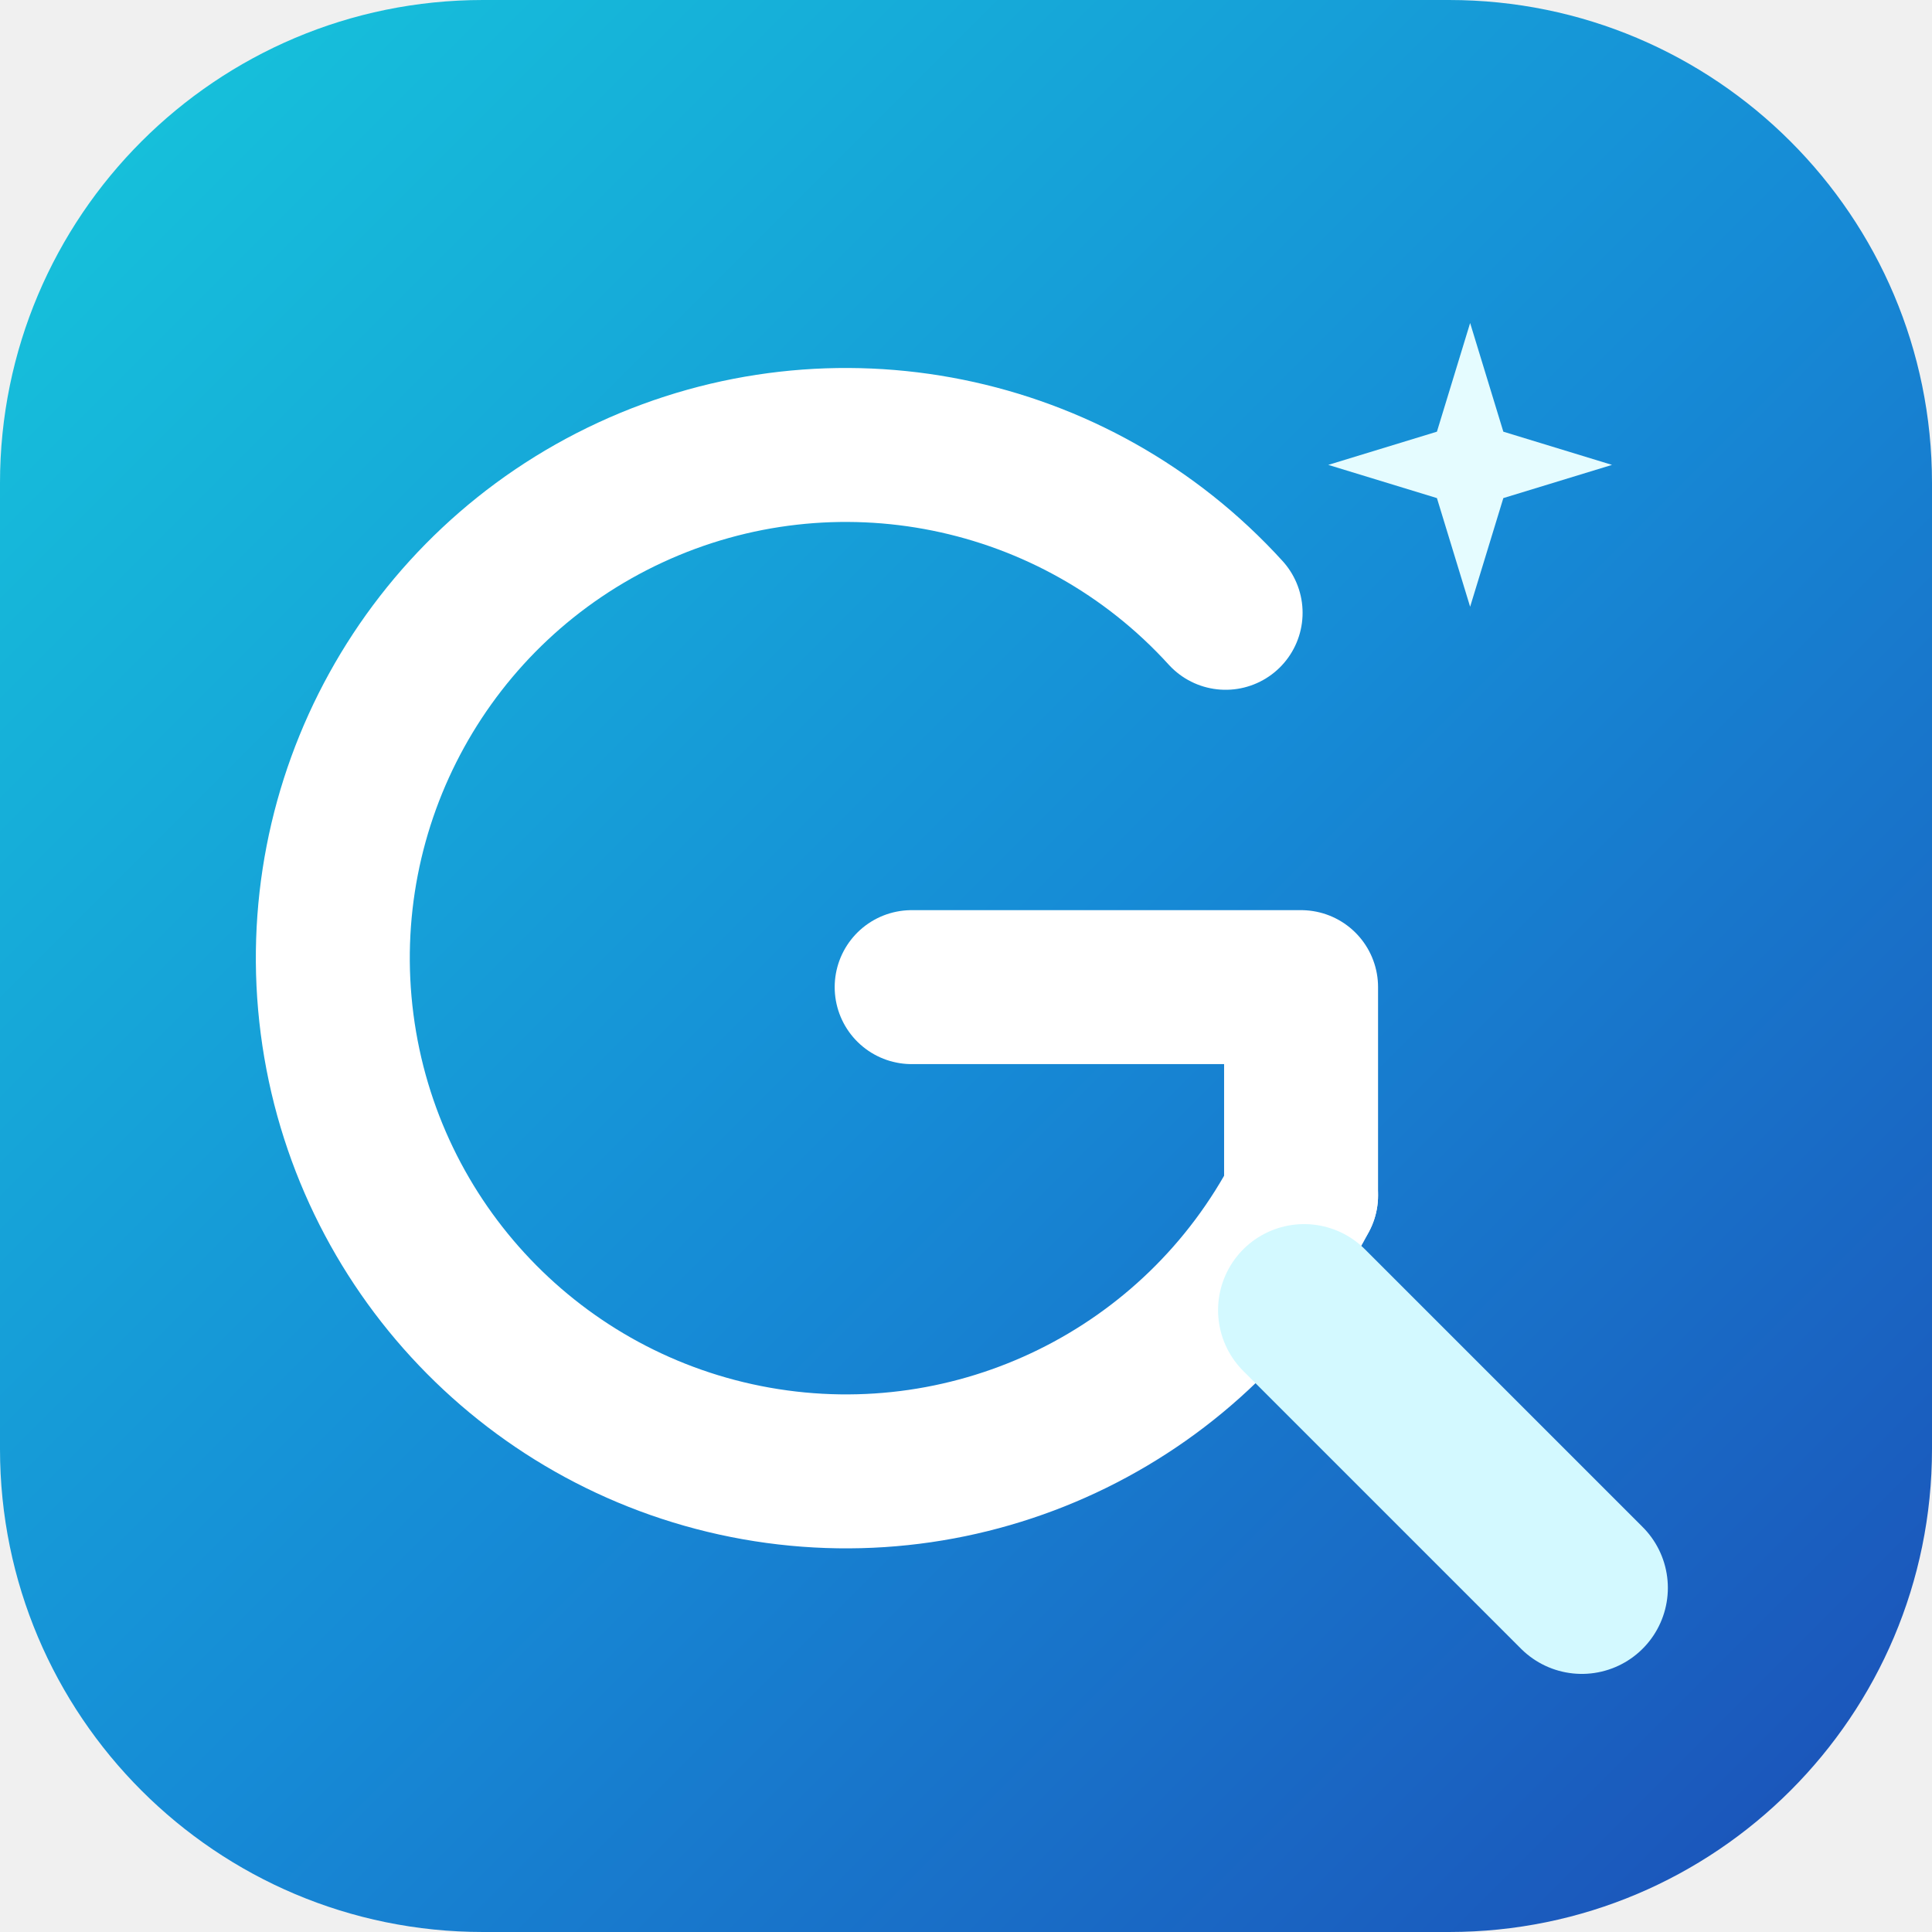
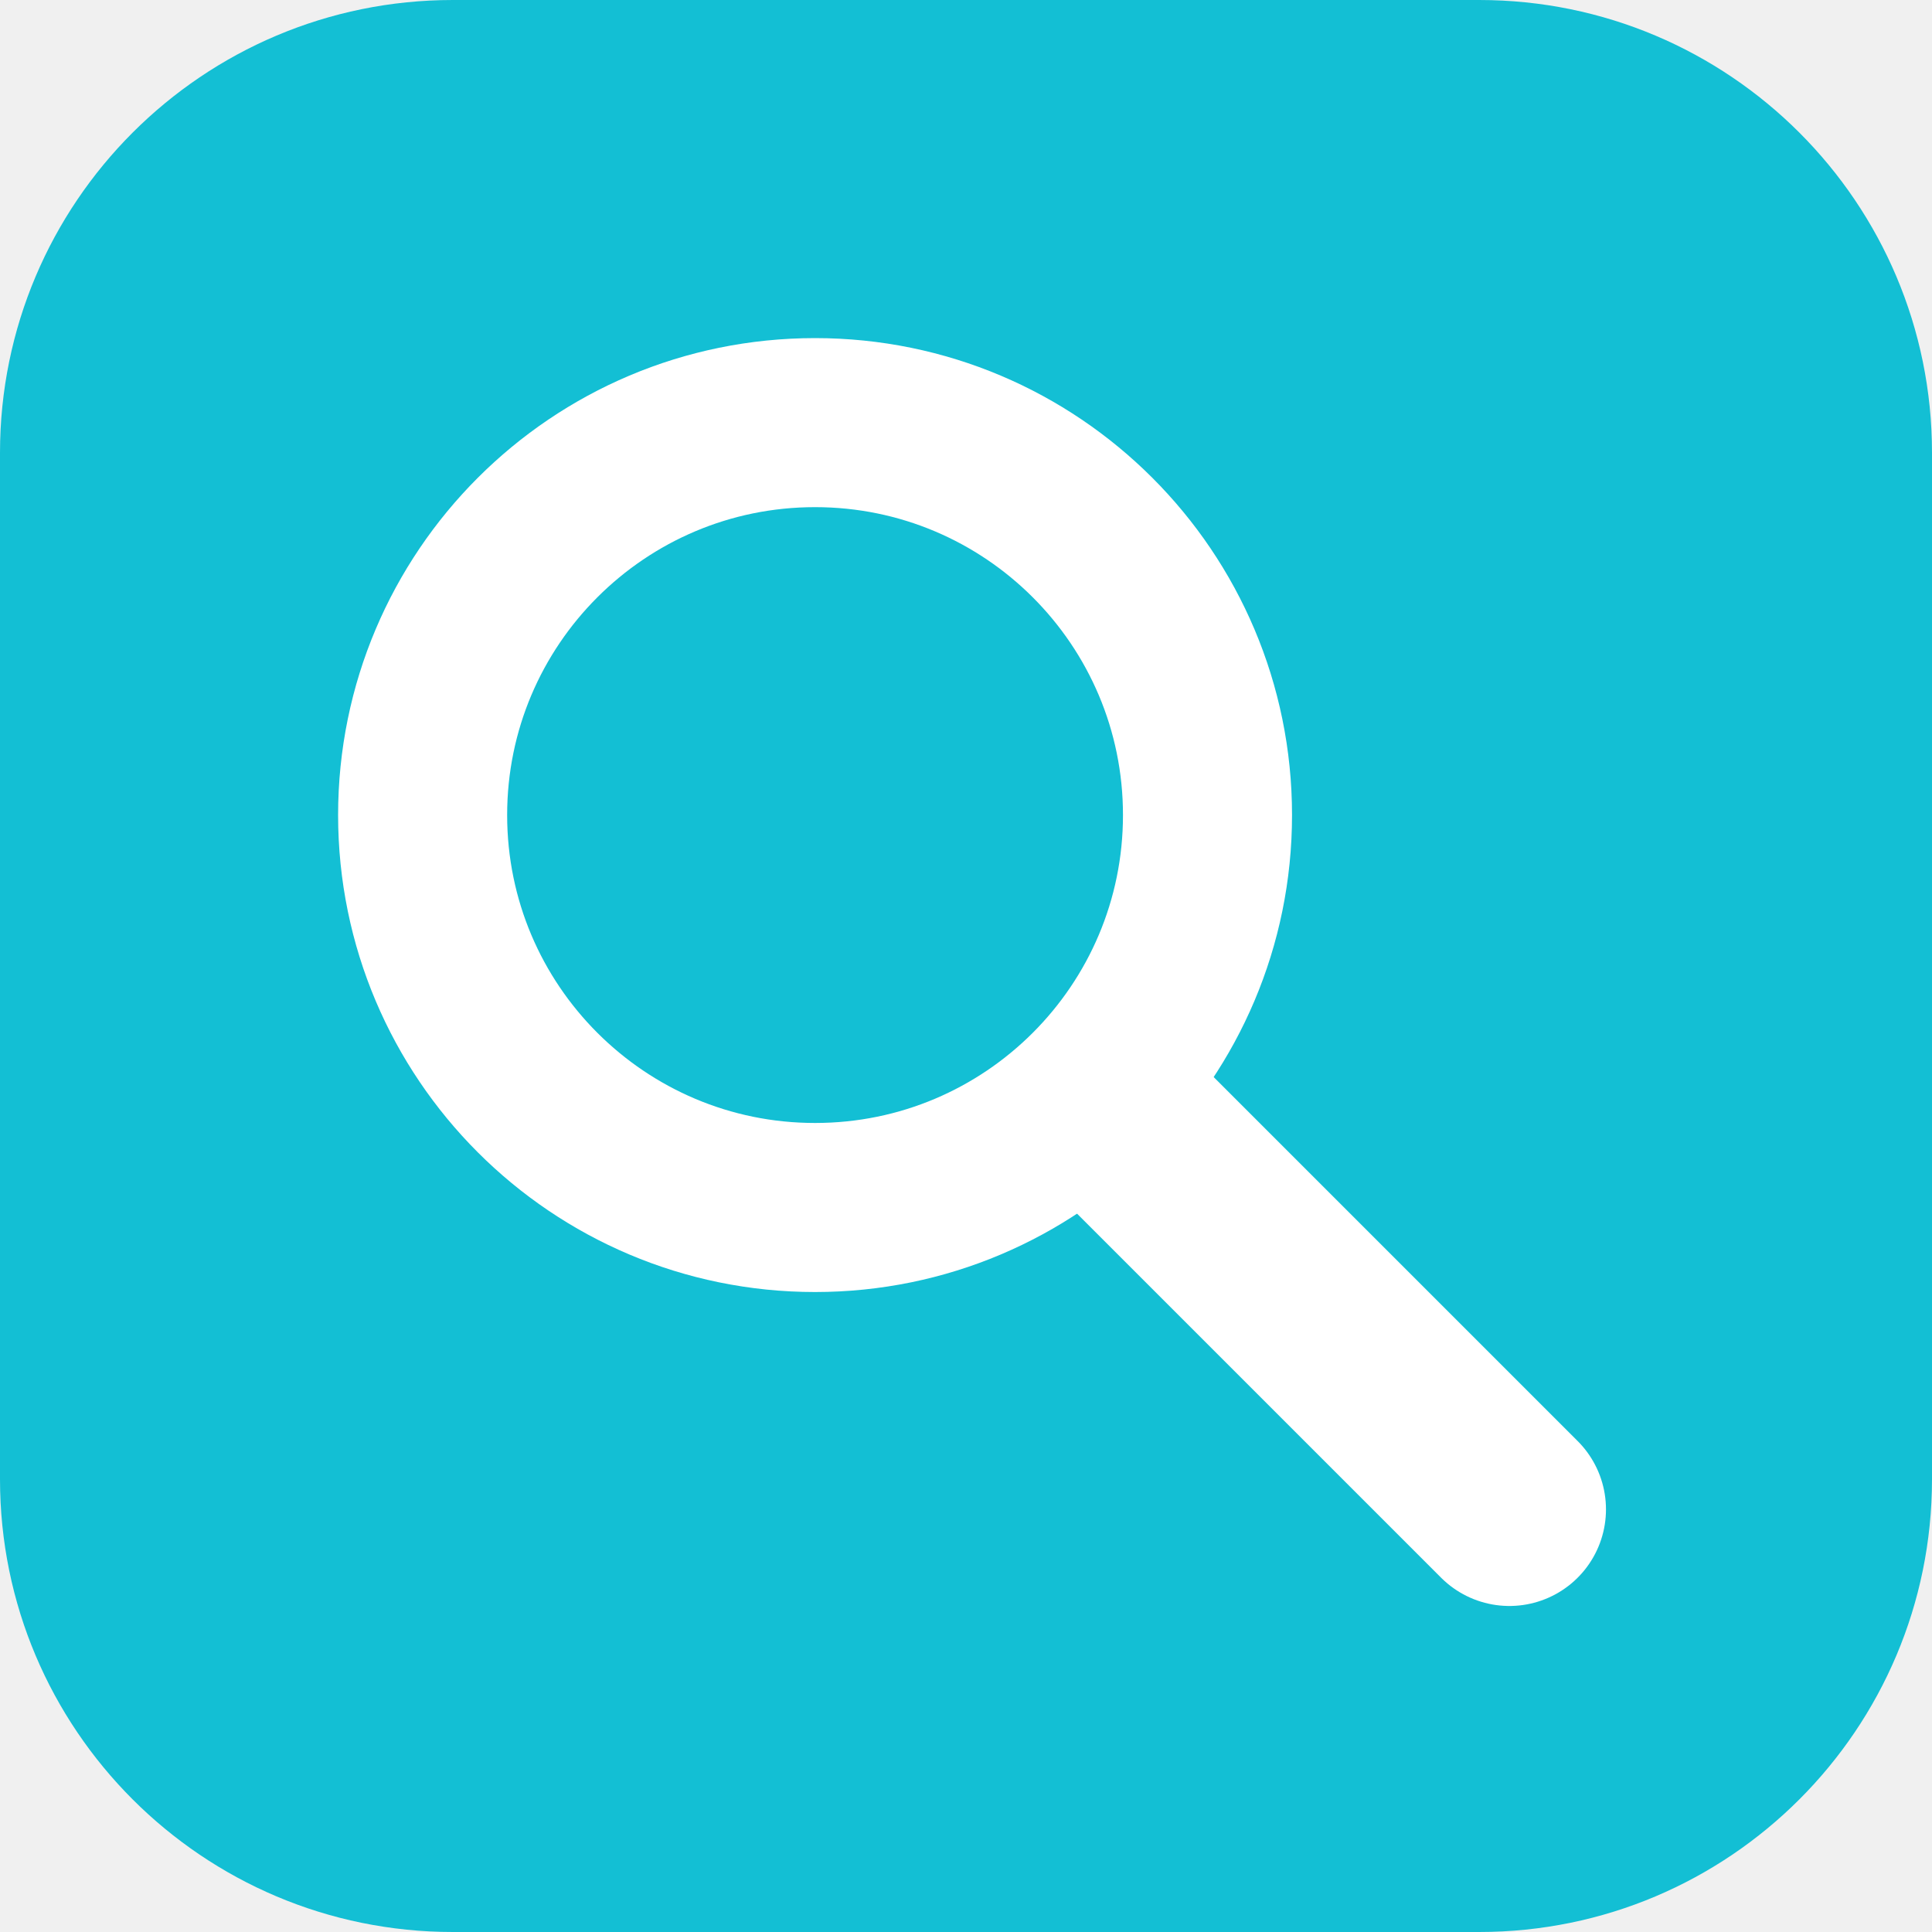
<svg xmlns="http://www.w3.org/2000/svg" viewBox="0 0 64 64" role="img" aria-labelledby="title">
-   <defs>
-     <linearGradient id="surface" x1="0" y1="0" x2="1" y2="1">
-       <stop stop-color="#16C8DB" />
-       <stop offset=".52" stop-color="#168BD6" />
-       <stop offset="1" stop-color="#1C4DB6" />
-     </linearGradient>
-   </defs>
-   <rect width="64" height="64" rx="16" fill="url(#surface)" />
-   <path d="M40.6 20.3A17 17 0 1 0 43.1 39.6" fill="none" stroke="#fff" stroke-width="5.1" stroke-linecap="round" />
-   <path d="M30.2 32.7h12.9v6.9" fill="none" stroke="#fff" stroke-width="5.1" stroke-linecap="round" stroke-linejoin="round" />
-   <path d="m43.2 43.4 9.2 9.2" fill="none" stroke="#D3F9FF" stroke-width="5.7" stroke-linecap="round" />
-   <path d="m48.7 10.7 1.1 3.6 3.6 1.1-3.6 1.1-1.1 3.6-1.1-3.6-3.6-1.1 3.6-1.1Z" fill="#E5FCFF" />
+   <rect width="64" height="64" rx="15" fill="#13BFD4" />
+   <circle cx="27" cy="27" r="13" fill="none" stroke="#FFFFFF" stroke-width="5.6" />
+   <path d="M37 37L50 50" fill="none" stroke="#FFFFFF" stroke-width="6.4" stroke-linecap="round" />
</svg>
